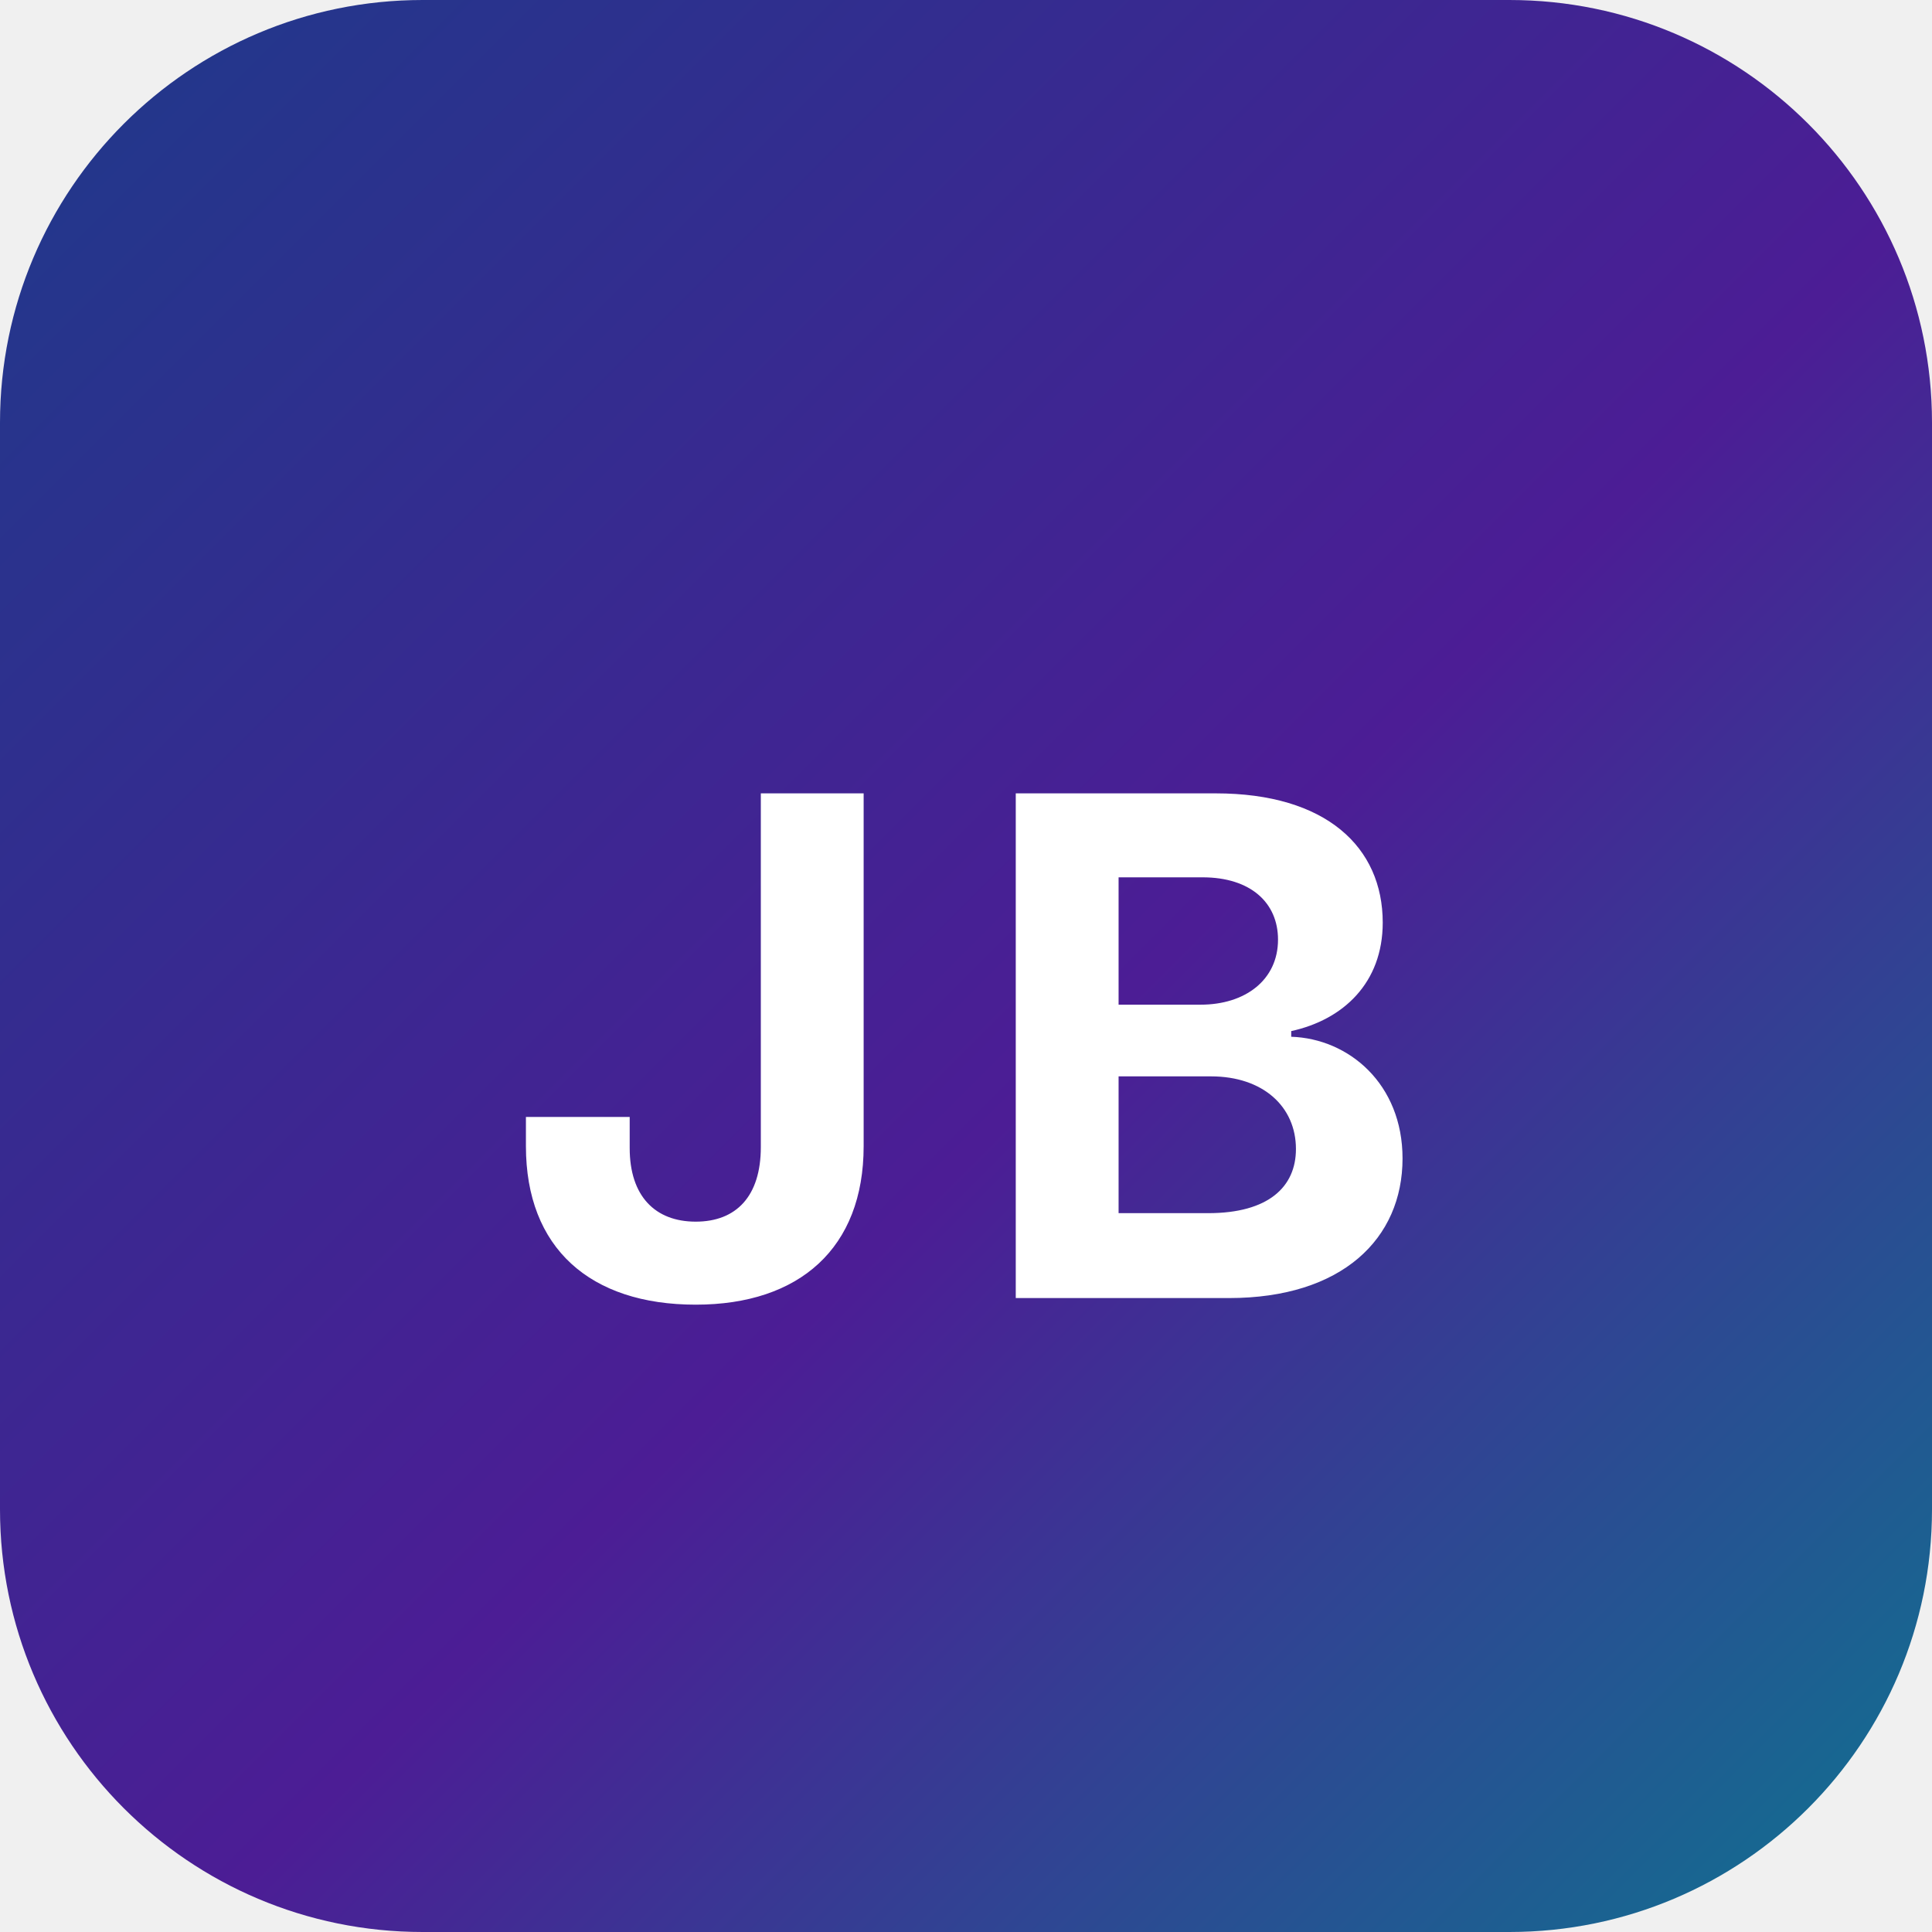
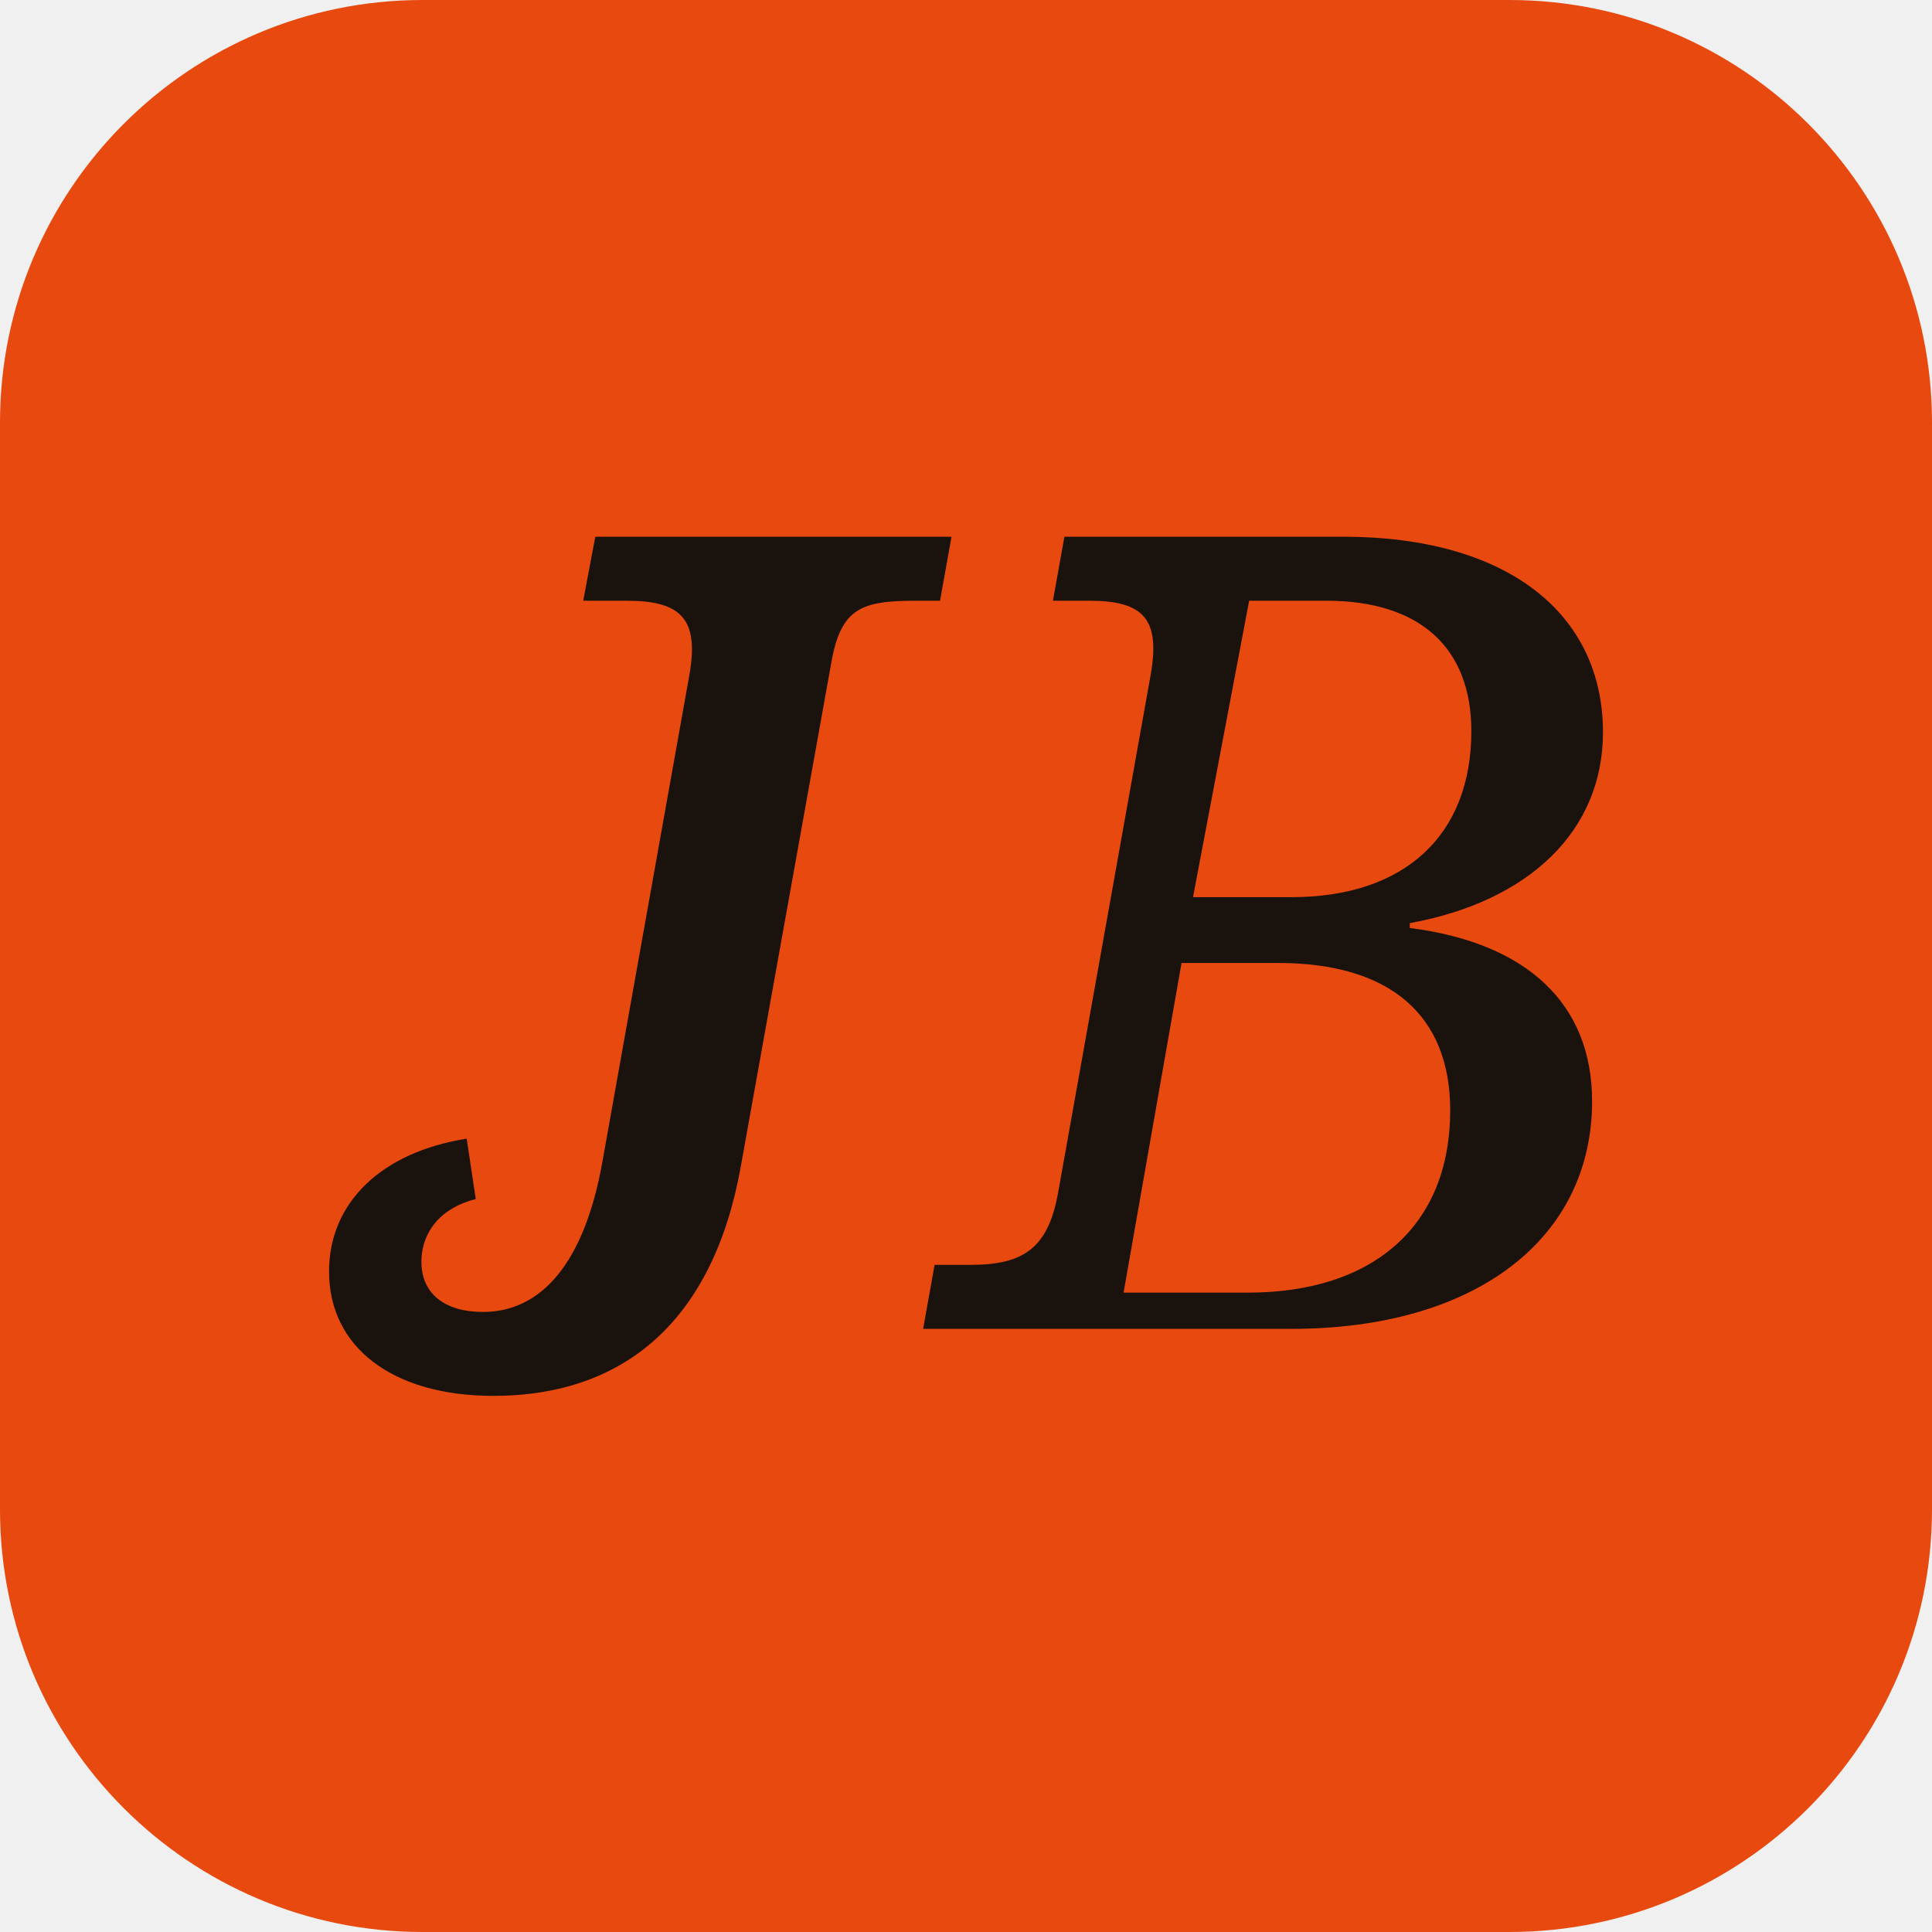
- <svg xmlns="http://www.w3.org/2000/svg" viewBox="0 0 32 32">
-   <defs>
-     <linearGradient id="g" x1="0" y1="0" x2="1" y2="1">
-       <stop offset="0%" stop-color="#1E3A8A" />
-       <stop offset="55%" stop-color="#4C1D95" />
-       <stop offset="100%" stop-color="#0E7490" />
-     </linearGradient>
-   </defs>
-   <rect width="32" height="32" rx="7" fill="url(#g)" />
-   <text x="16" y="21.5" text-anchor="middle" font-family="system-ui,-apple-system,'Segoe UI',sans-serif" font-size="11.5" font-weight="700" fill="white" letter-spacing="1">JB</text>
+ <svg xmlns="http://www.w3.org/2000/svg" viewBox="0 0 32 32" role="img" aria-label="Jesse Becker">
+   <rect width="32" height="32" rx="7" fill="#E8490F" />
+   <g fill="#1A120C" transform="translate(-0.27 0.49)">
+     <path d="M16.03 8.4h-5.9l-.2 1.06h.72c.9 0 1.2.3 1.04 1.22l-1.44 8.06c-.3 1.7-1.02 2.5-1.98 2.5-.63 0-1.02-.3-1.02-.83 0-.5.33-.9.9-1.04l-.15-1c-1.4.22-2.28 1.05-2.28 2.2 0 1.26 1.06 2.06 2.72 2.06 2.2 0 3.65-1.28 4.1-3.8l1.5-8.35c.16-.9.5-1.02 1.4-1.02h.4z" />
+     <path d="M17.9 8.4l-.19 1.06h.6c.9 0 1.18.3 1.02 1.22l-1.53 8.56c-.16.92-.55 1.22-1.45 1.22h-.6l-.19 1.06h6.1c3.06 0 4.98-1.5 4.98-3.77 0-1.6-1.06-2.62-3.02-2.87v-.08c1.98-.36 3.2-1.53 3.2-3.16 0-1.98-1.6-3.24-4.3-3.24zm3.06 1.06h1.28c1.55 0 2.4.78 2.4 2.16 0 1.72-1.1 2.75-2.98 2.75h-1.63zm-1.12 6h1.6c1.86 0 2.85.87 2.85 2.44 0 1.9-1.26 3.02-3.35 3.02h-2.06z" />
+   </g>
</svg>
